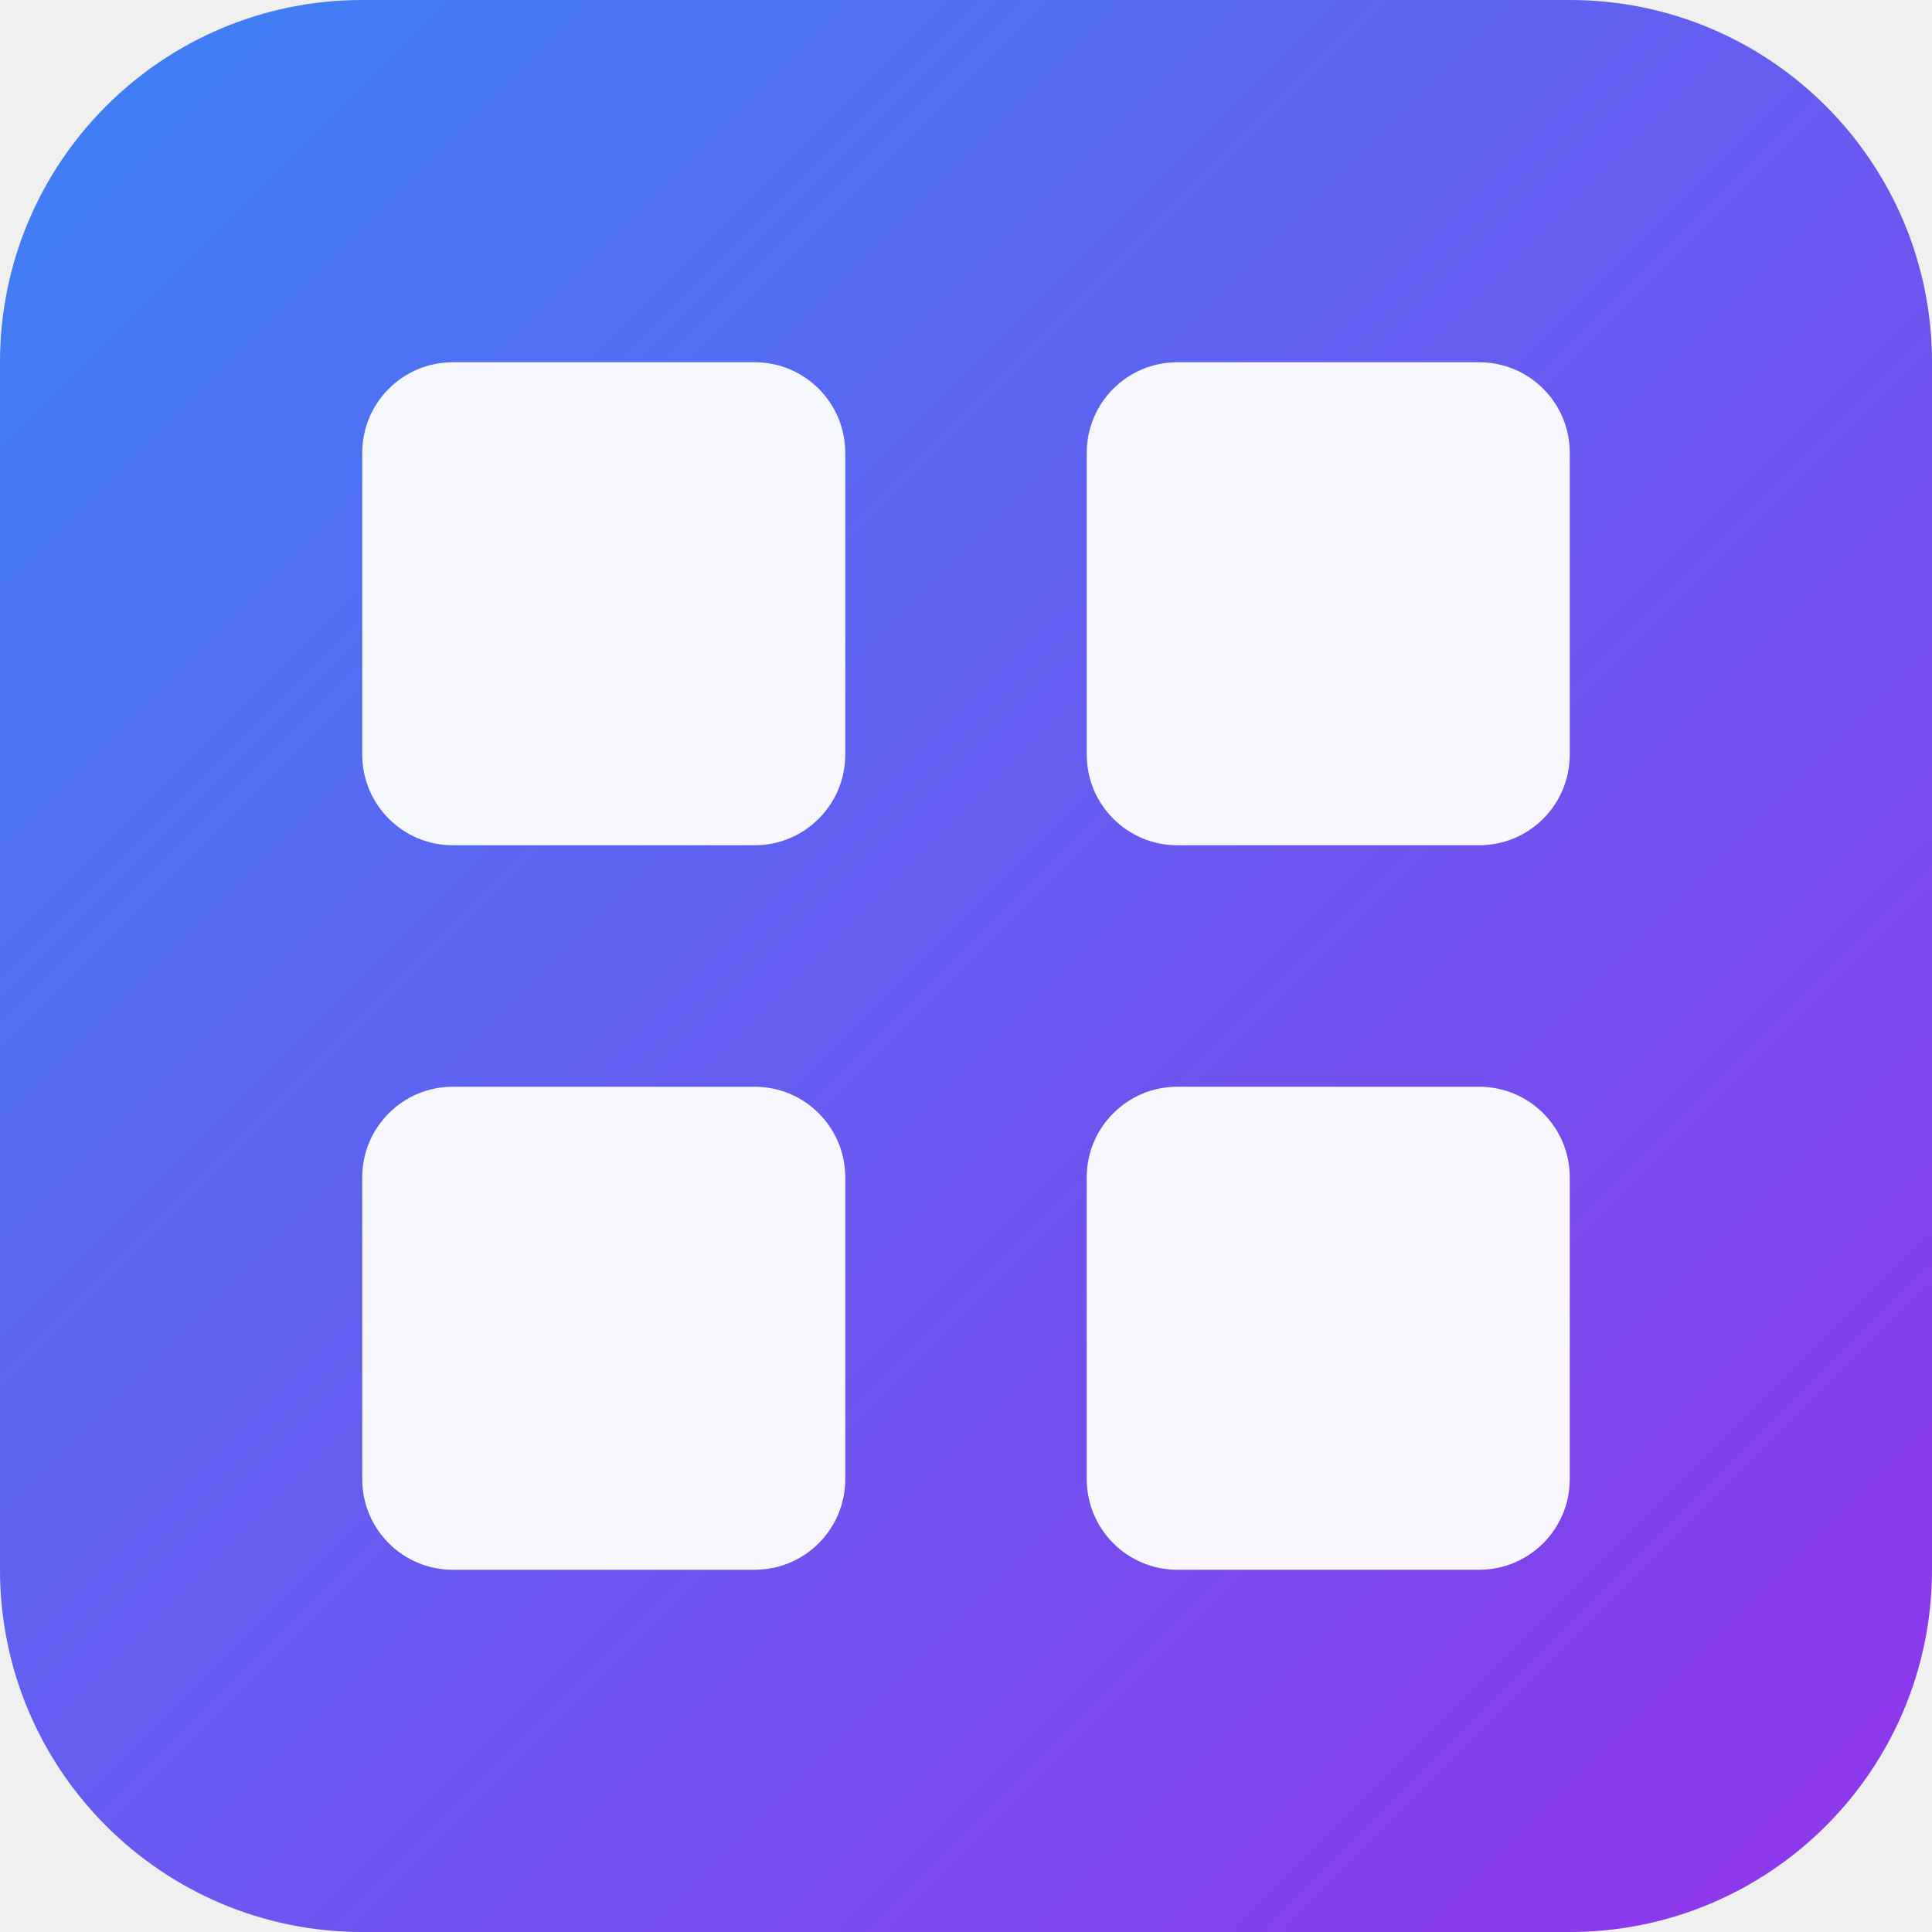
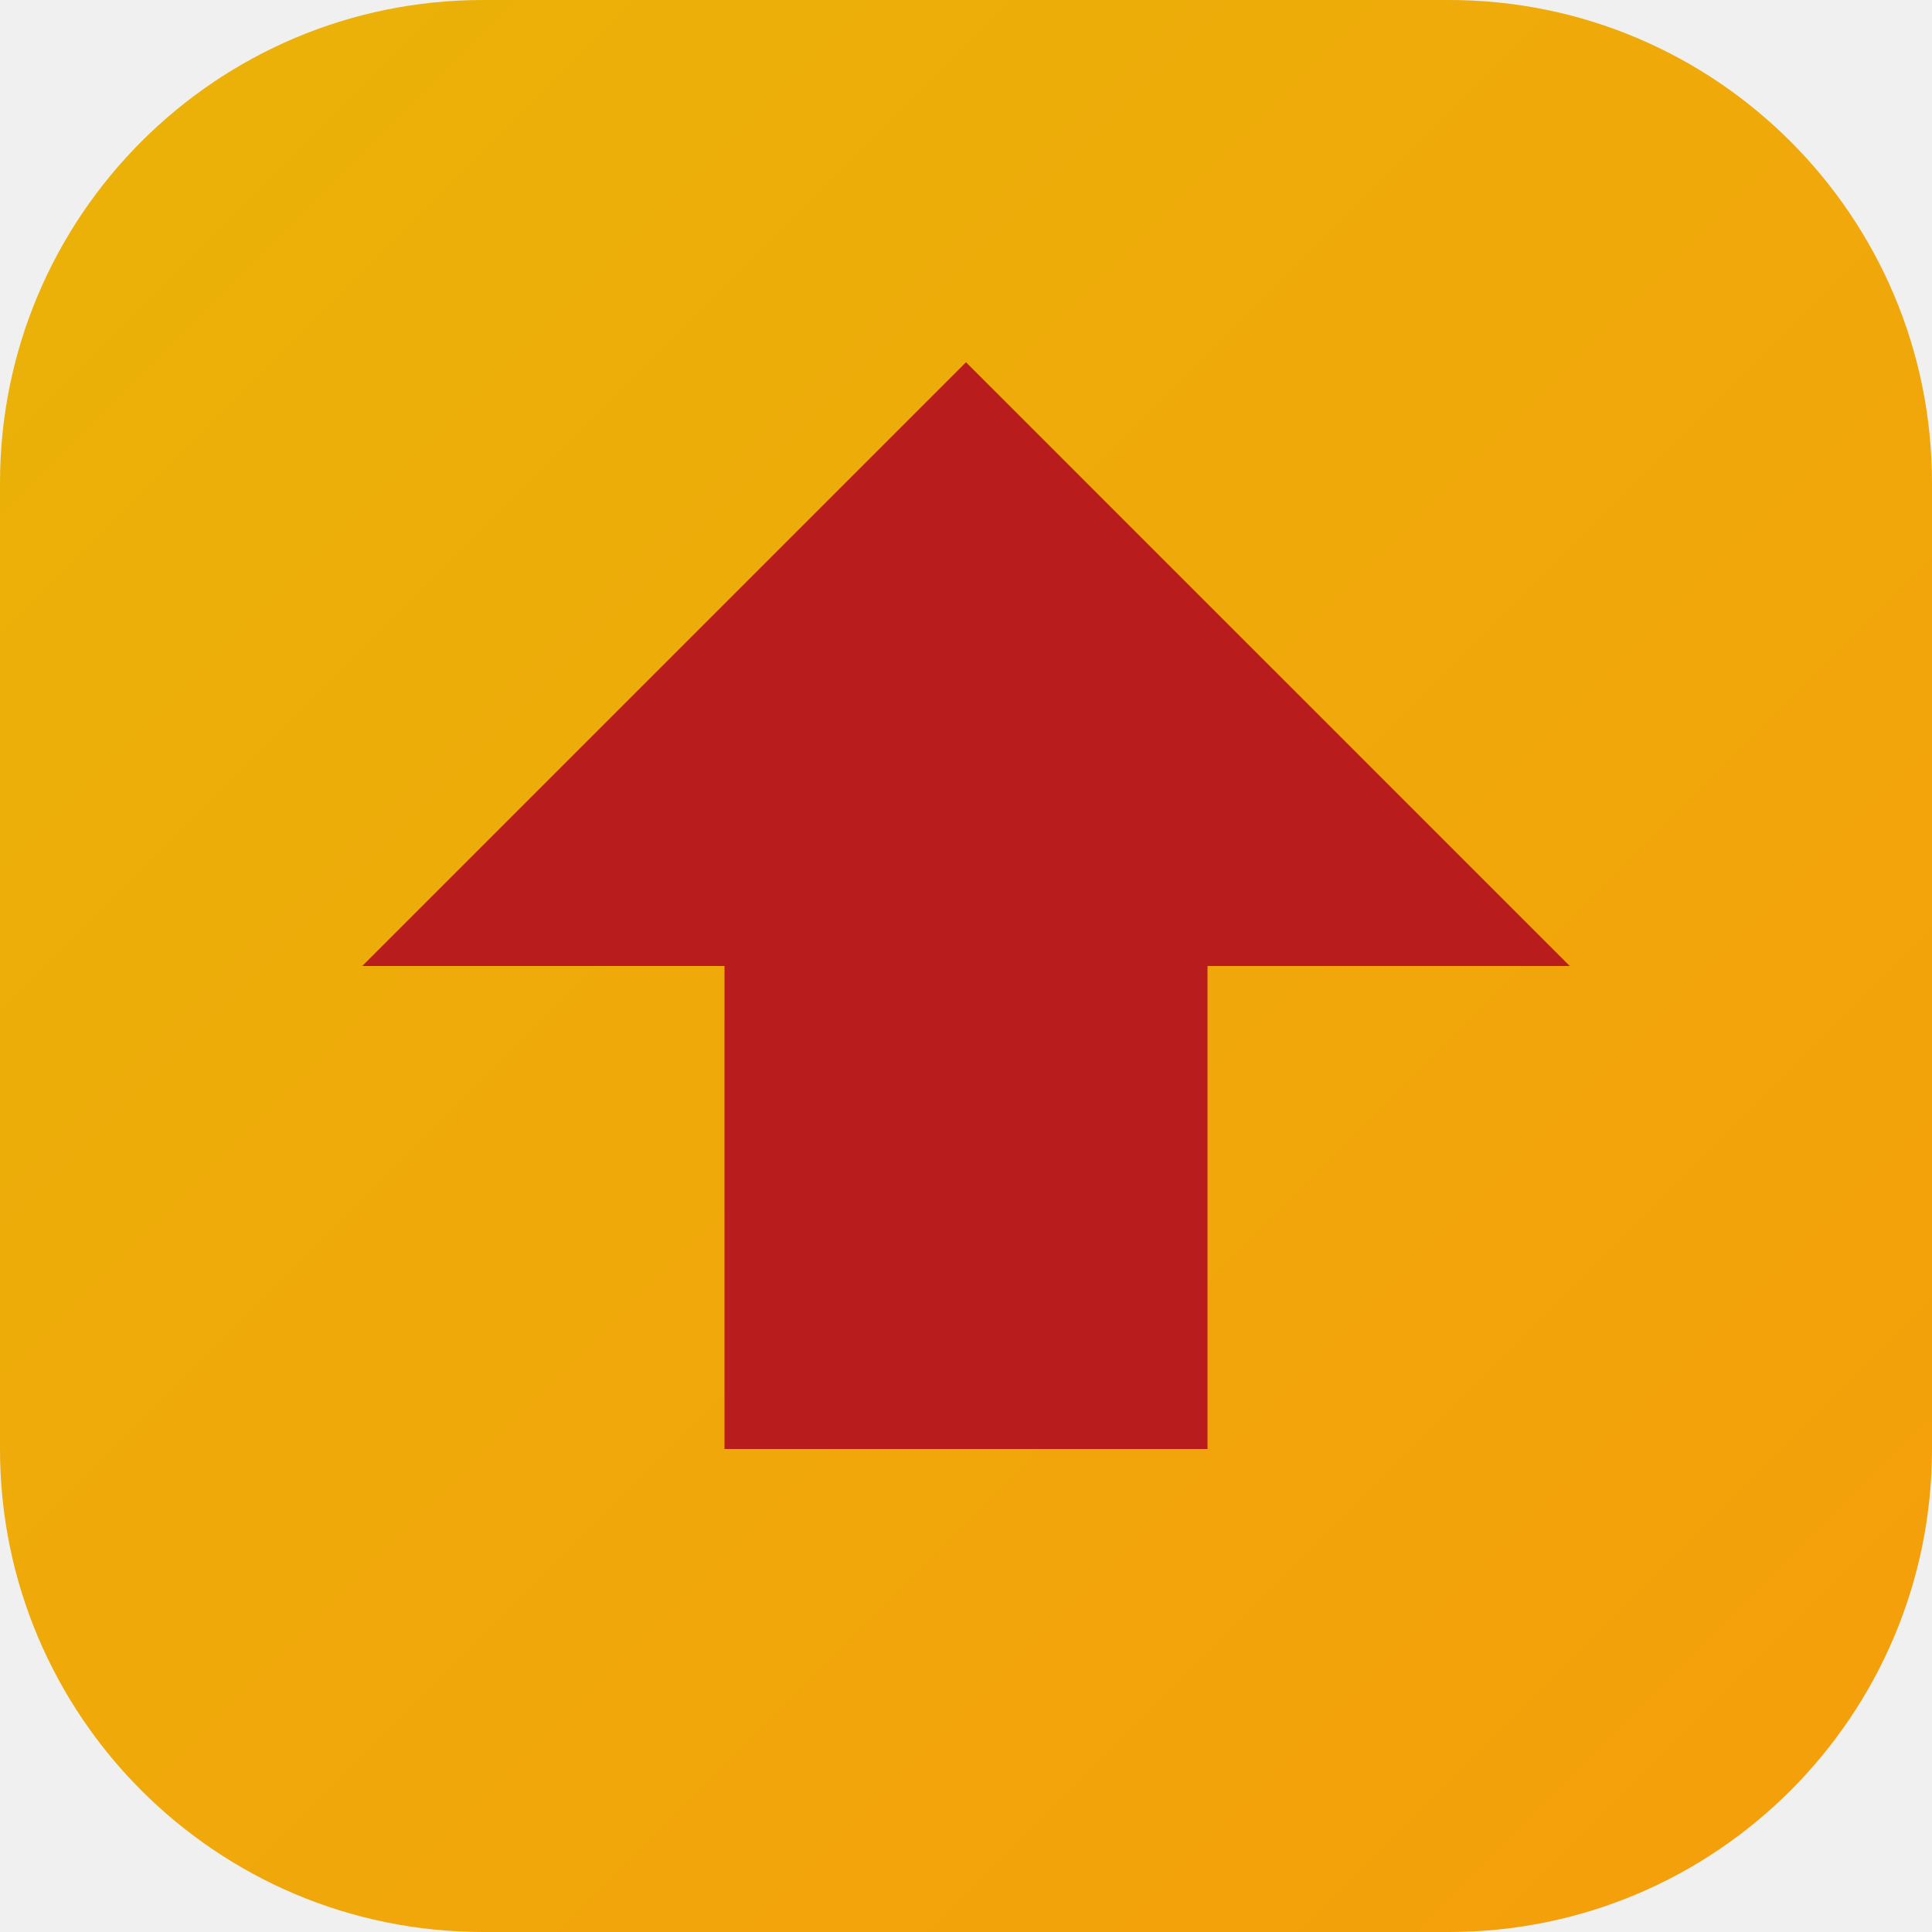
<svg xmlns="http://www.w3.org/2000/svg" width="32" height="32" viewBox="0 0 32 32" fill="none">
  <defs>
-     <linearGradient id="faviconGradient" x1="0%" y1="0%" x2="100%" y2="100%">
-       <stop offset="0%" stop-color="#3B82F6" />
-       <stop offset="100%" stop-color="#9333EA" />
+     <linearGradient id="bg" x1="0%" y1="0%" x2="100%" y2="100%">
+       <stop offset="0%" stop-color="#eab308" />
+       <stop offset="100%" stop-color="#f59e0b" />
    </linearGradient>
  </defs>
-   <rect width="32" height="32" rx="6" fill="url(#faviconGradient)" />
-   <rect x="6" y="6" width="8" height="8" rx="1.5" fill="white" opacity="0.95" />
-   <rect x="18" y="6" width="8" height="8" rx="1.5" fill="white" opacity="0.95" />
-   <rect x="6" y="18" width="8" height="8" rx="1.5" fill="white" opacity="0.95" />
-   <rect x="18" y="18" width="8" height="8" rx="1.5" fill="white" opacity="0.95" />
+   <rect width="32" height="32" rx="8" fill="url(#bg)" />
+   <path d="M16 6l10 10h-6v8H12v-8H6L16 6z" fill="#b91c1c" />
</svg>
